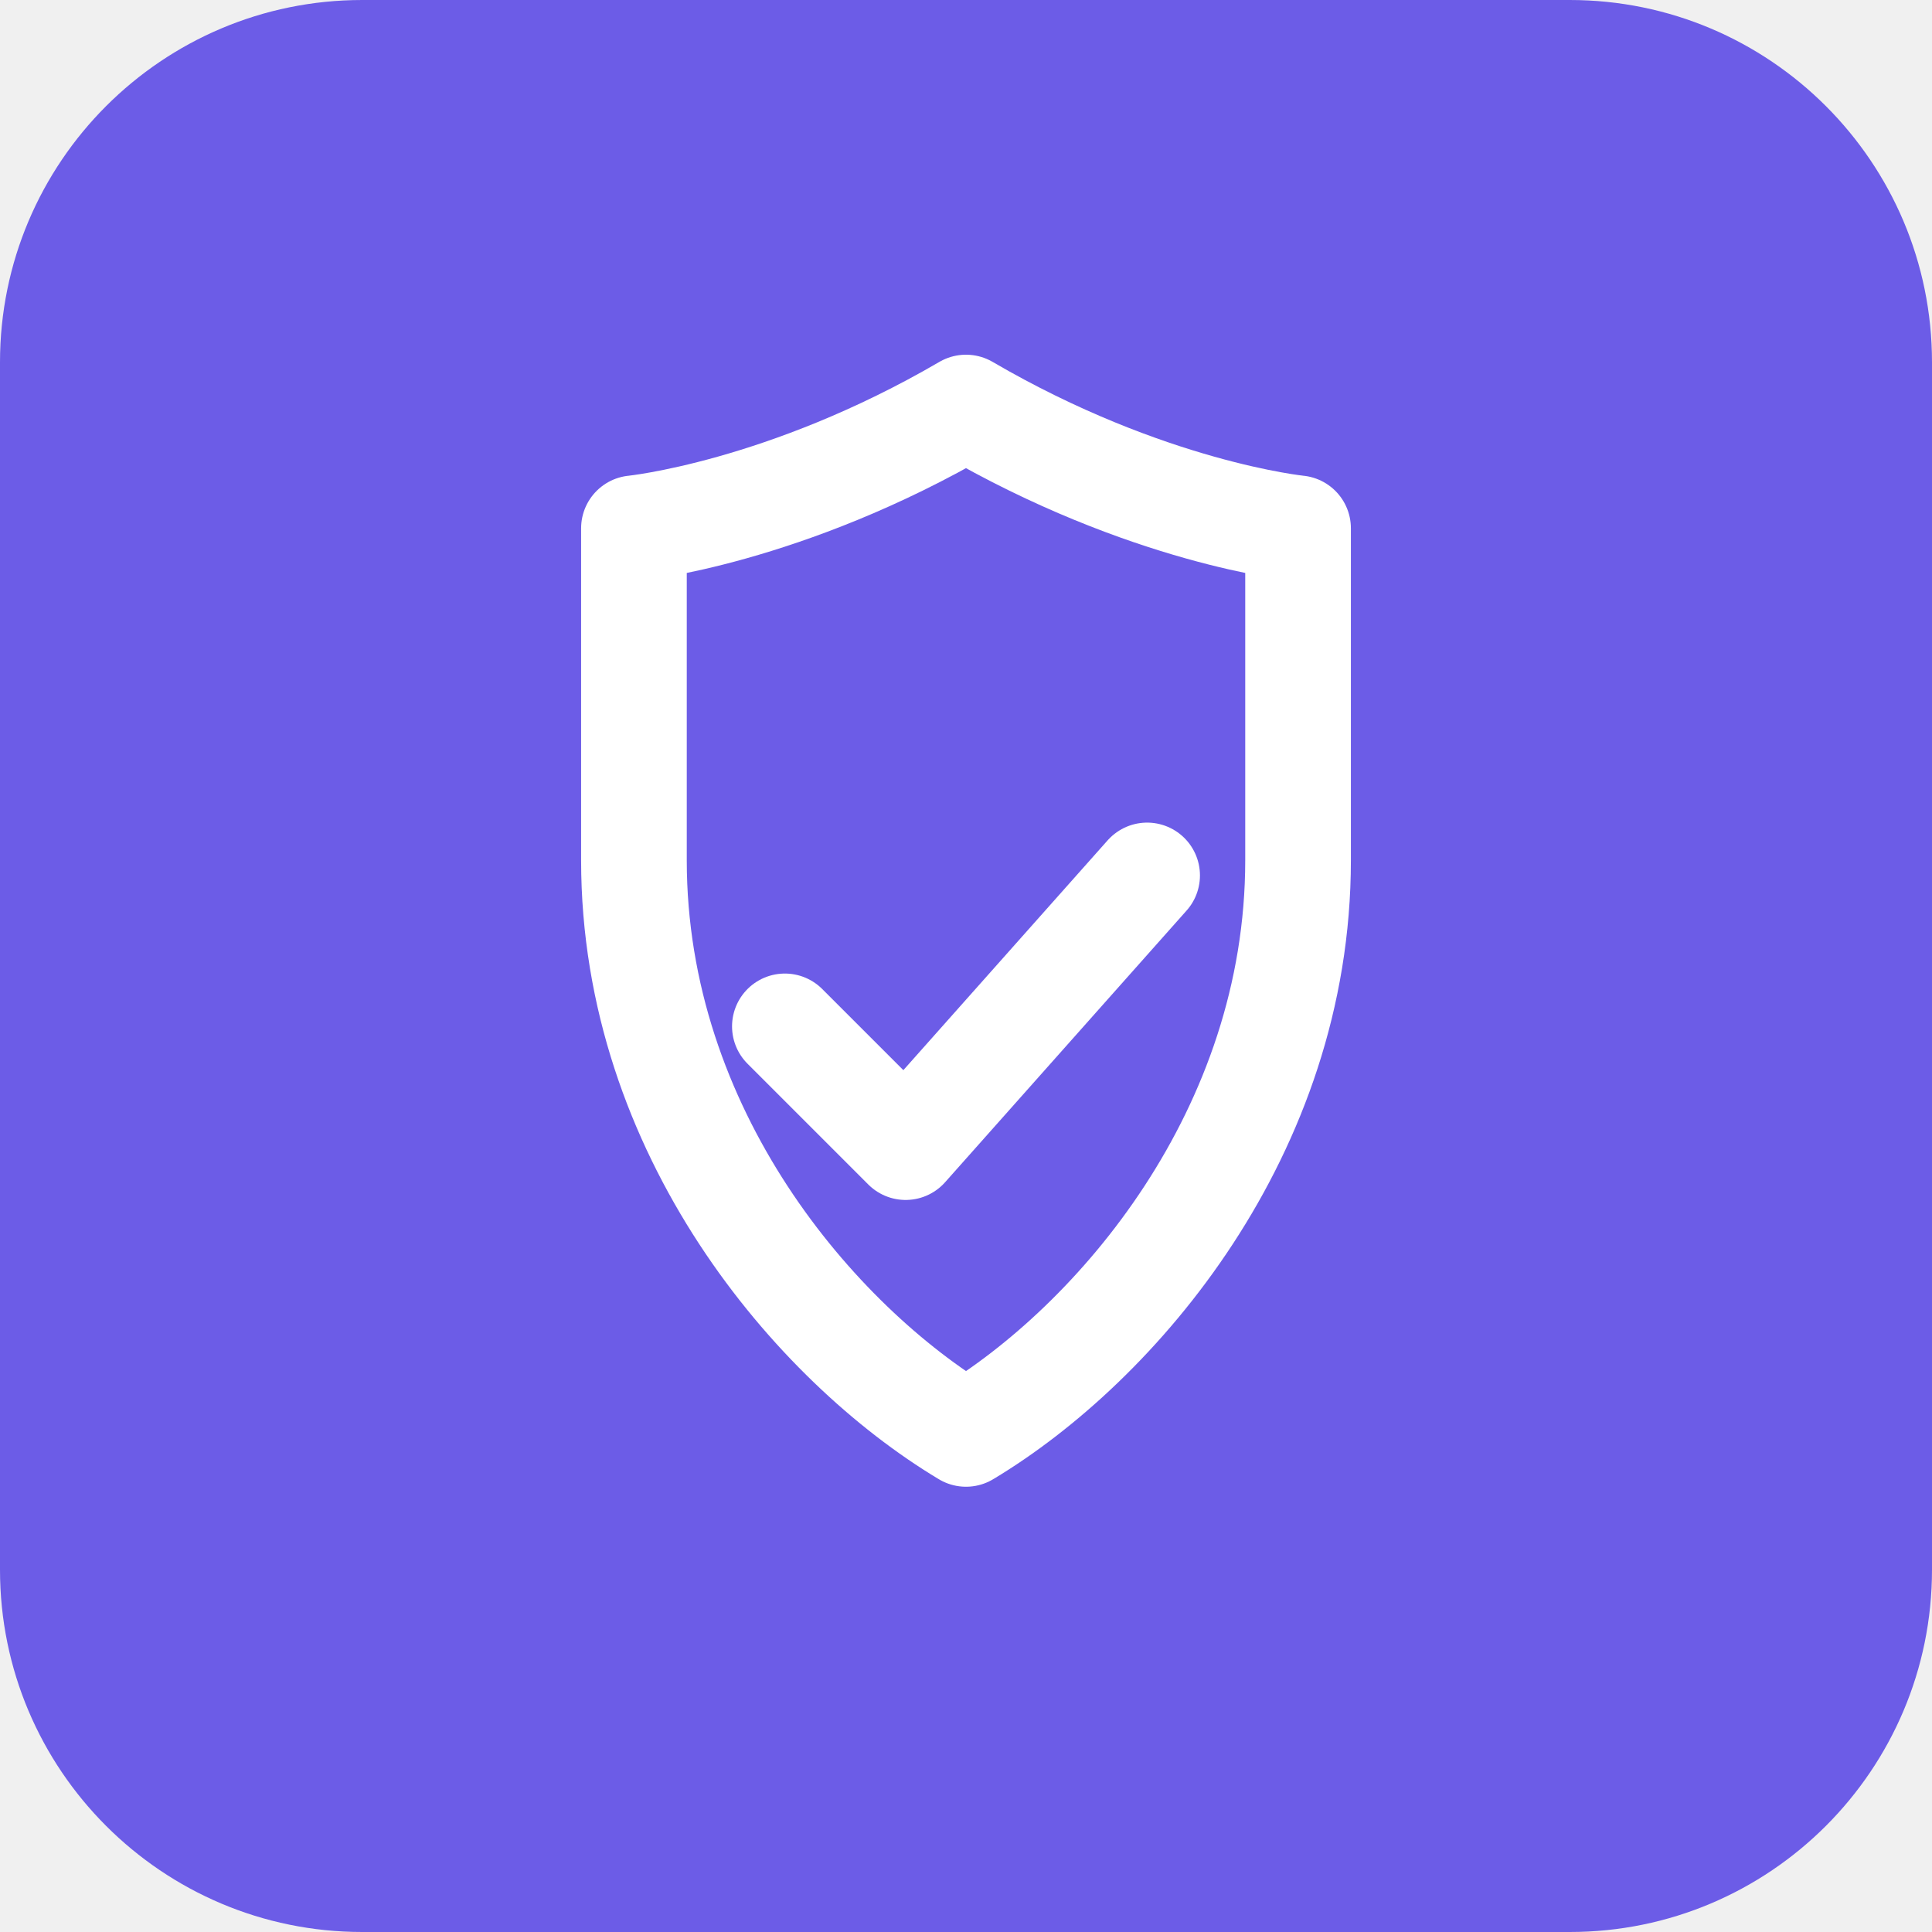
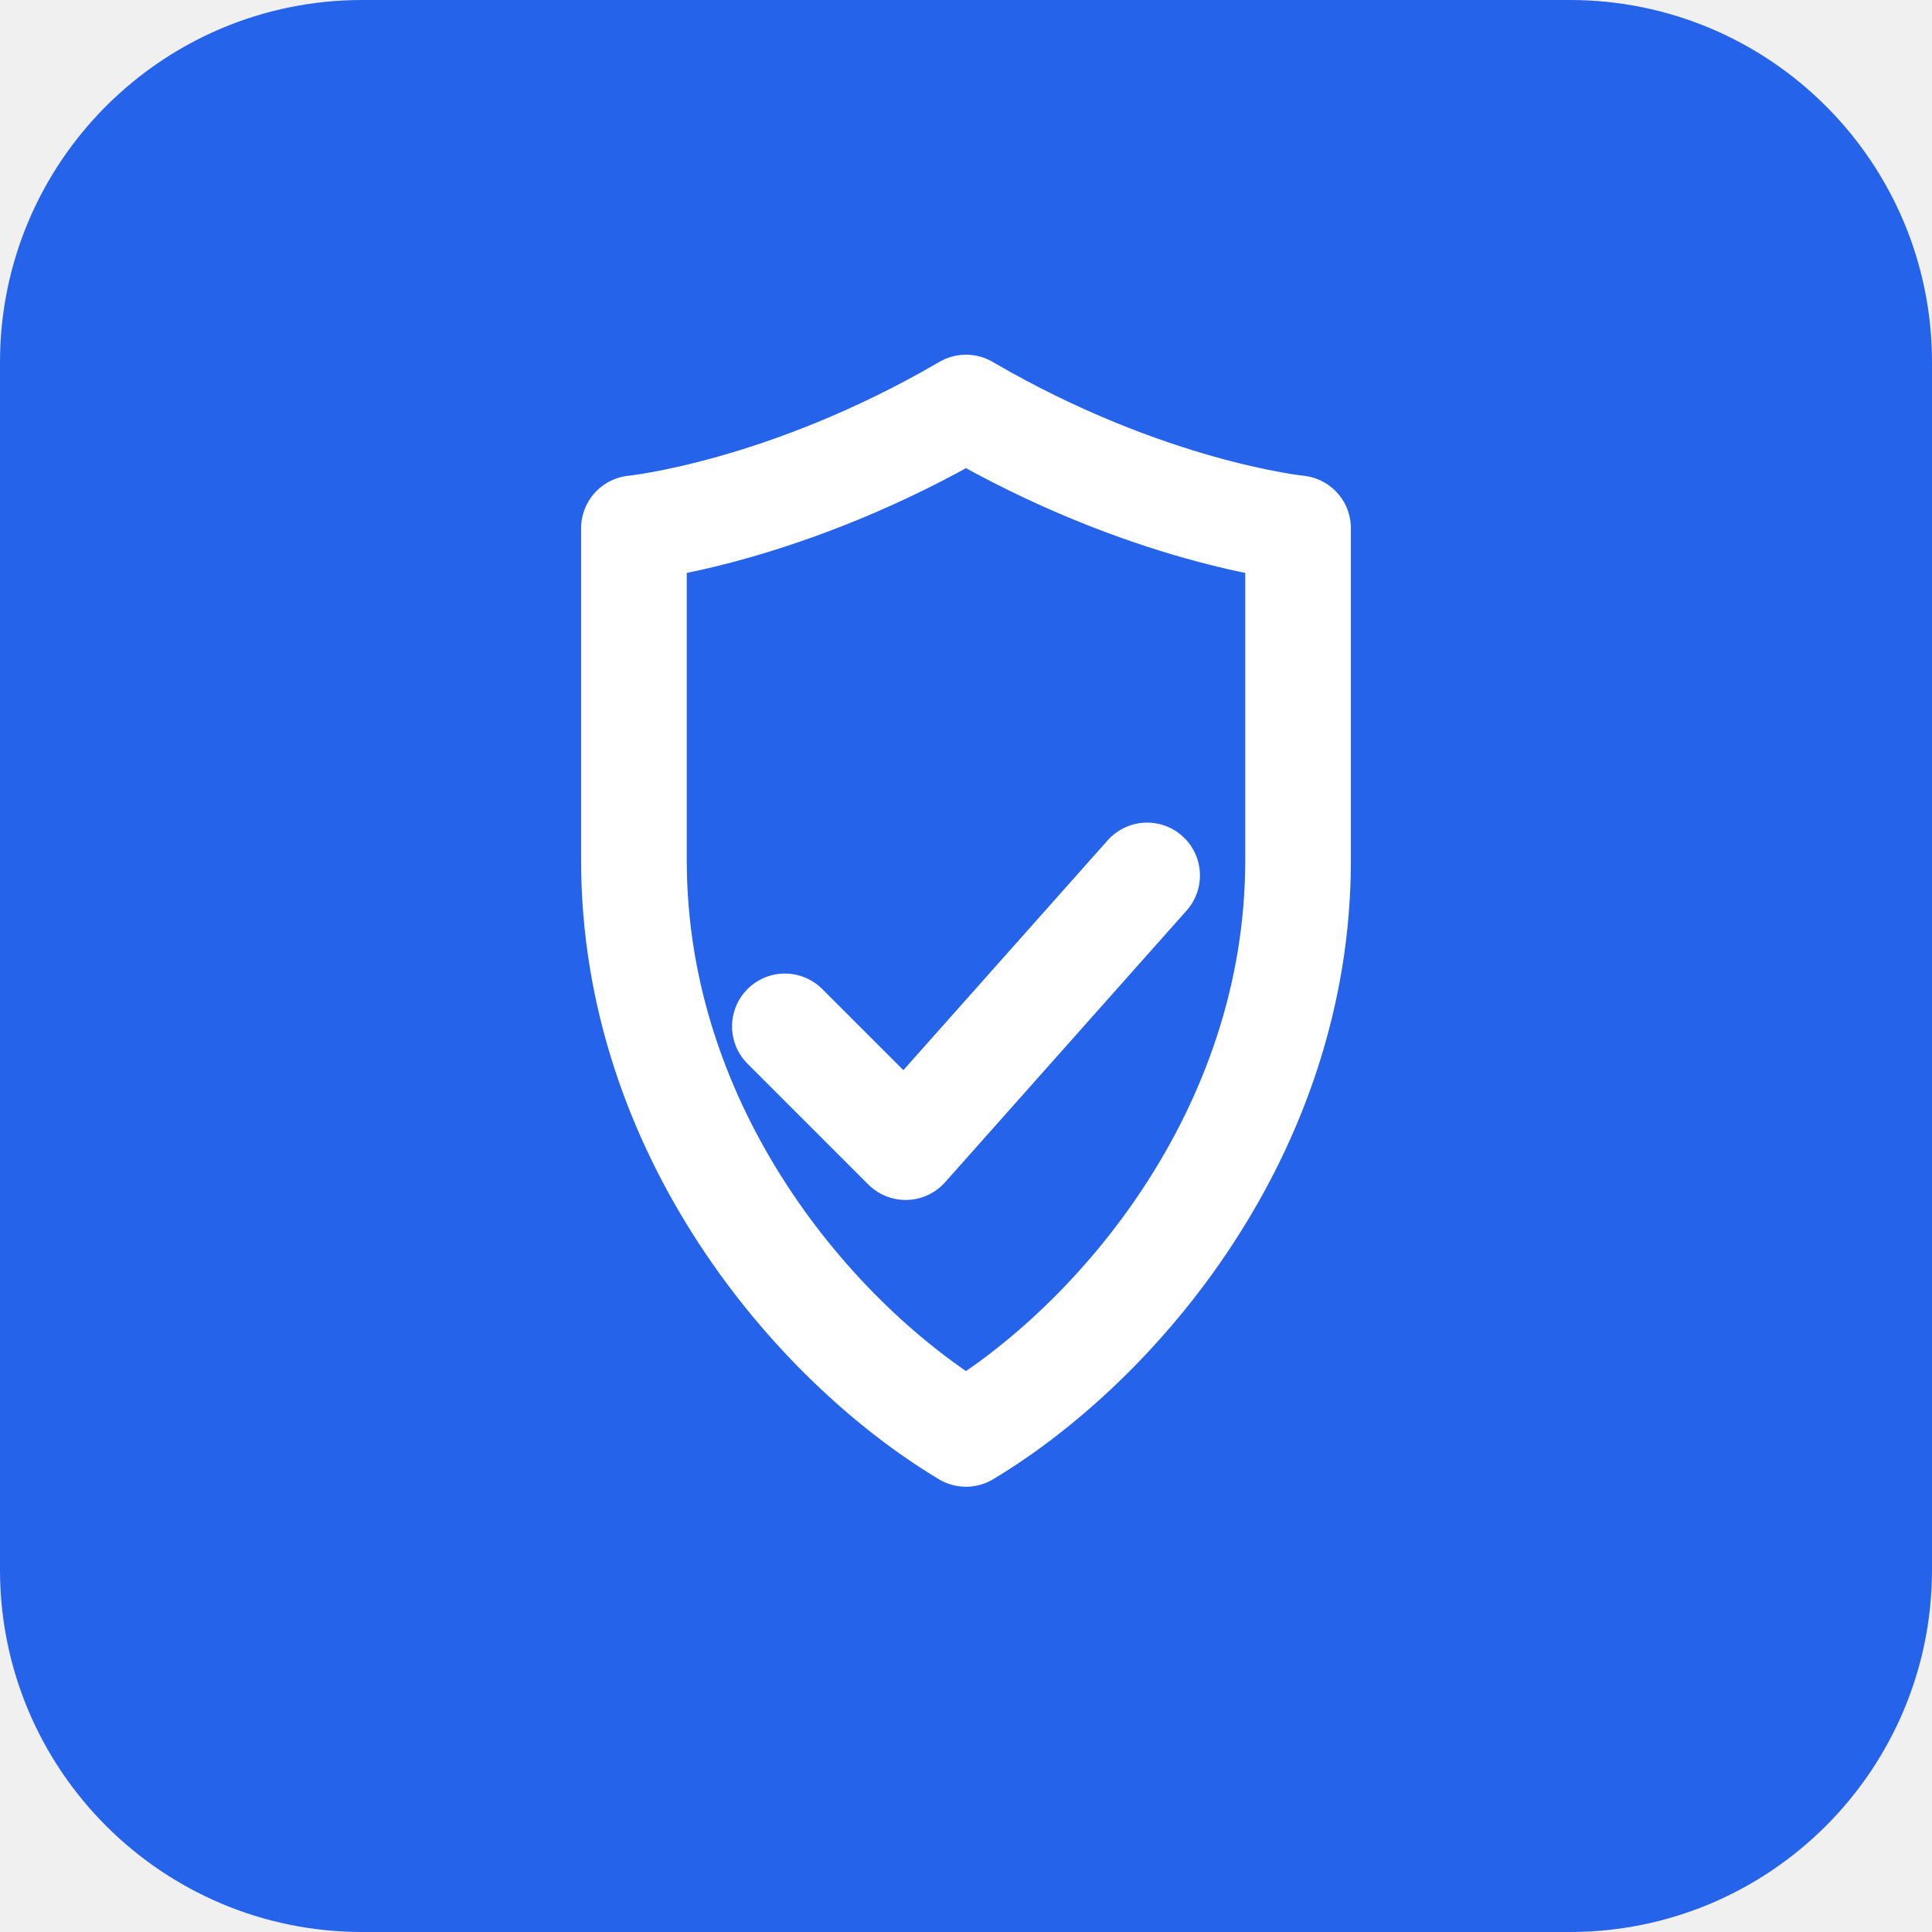
<svg xmlns="http://www.w3.org/2000/svg" viewBox="0 0 512 512" role="img" aria-label="Coffre-Fort">
-   <rect width="512" height="512" rx="96" fill="#6c5ce7" />
+   <rect width="512" height="512" rx="96" fill="#2563eb" />
  <path d="M256 108c-48 28-88 32-88 32v88c0 72 48 128 88 152 40-24 88-80 88-152v-88s-40-4-88-32z" fill="none" stroke="#ffffff" stroke-width="28" stroke-linejoin="round" />
  <path d="M208 272l32 32 64-72" fill="none" stroke="#ffffff" stroke-width="28" stroke-linecap="round" stroke-linejoin="round" />
</svg>
